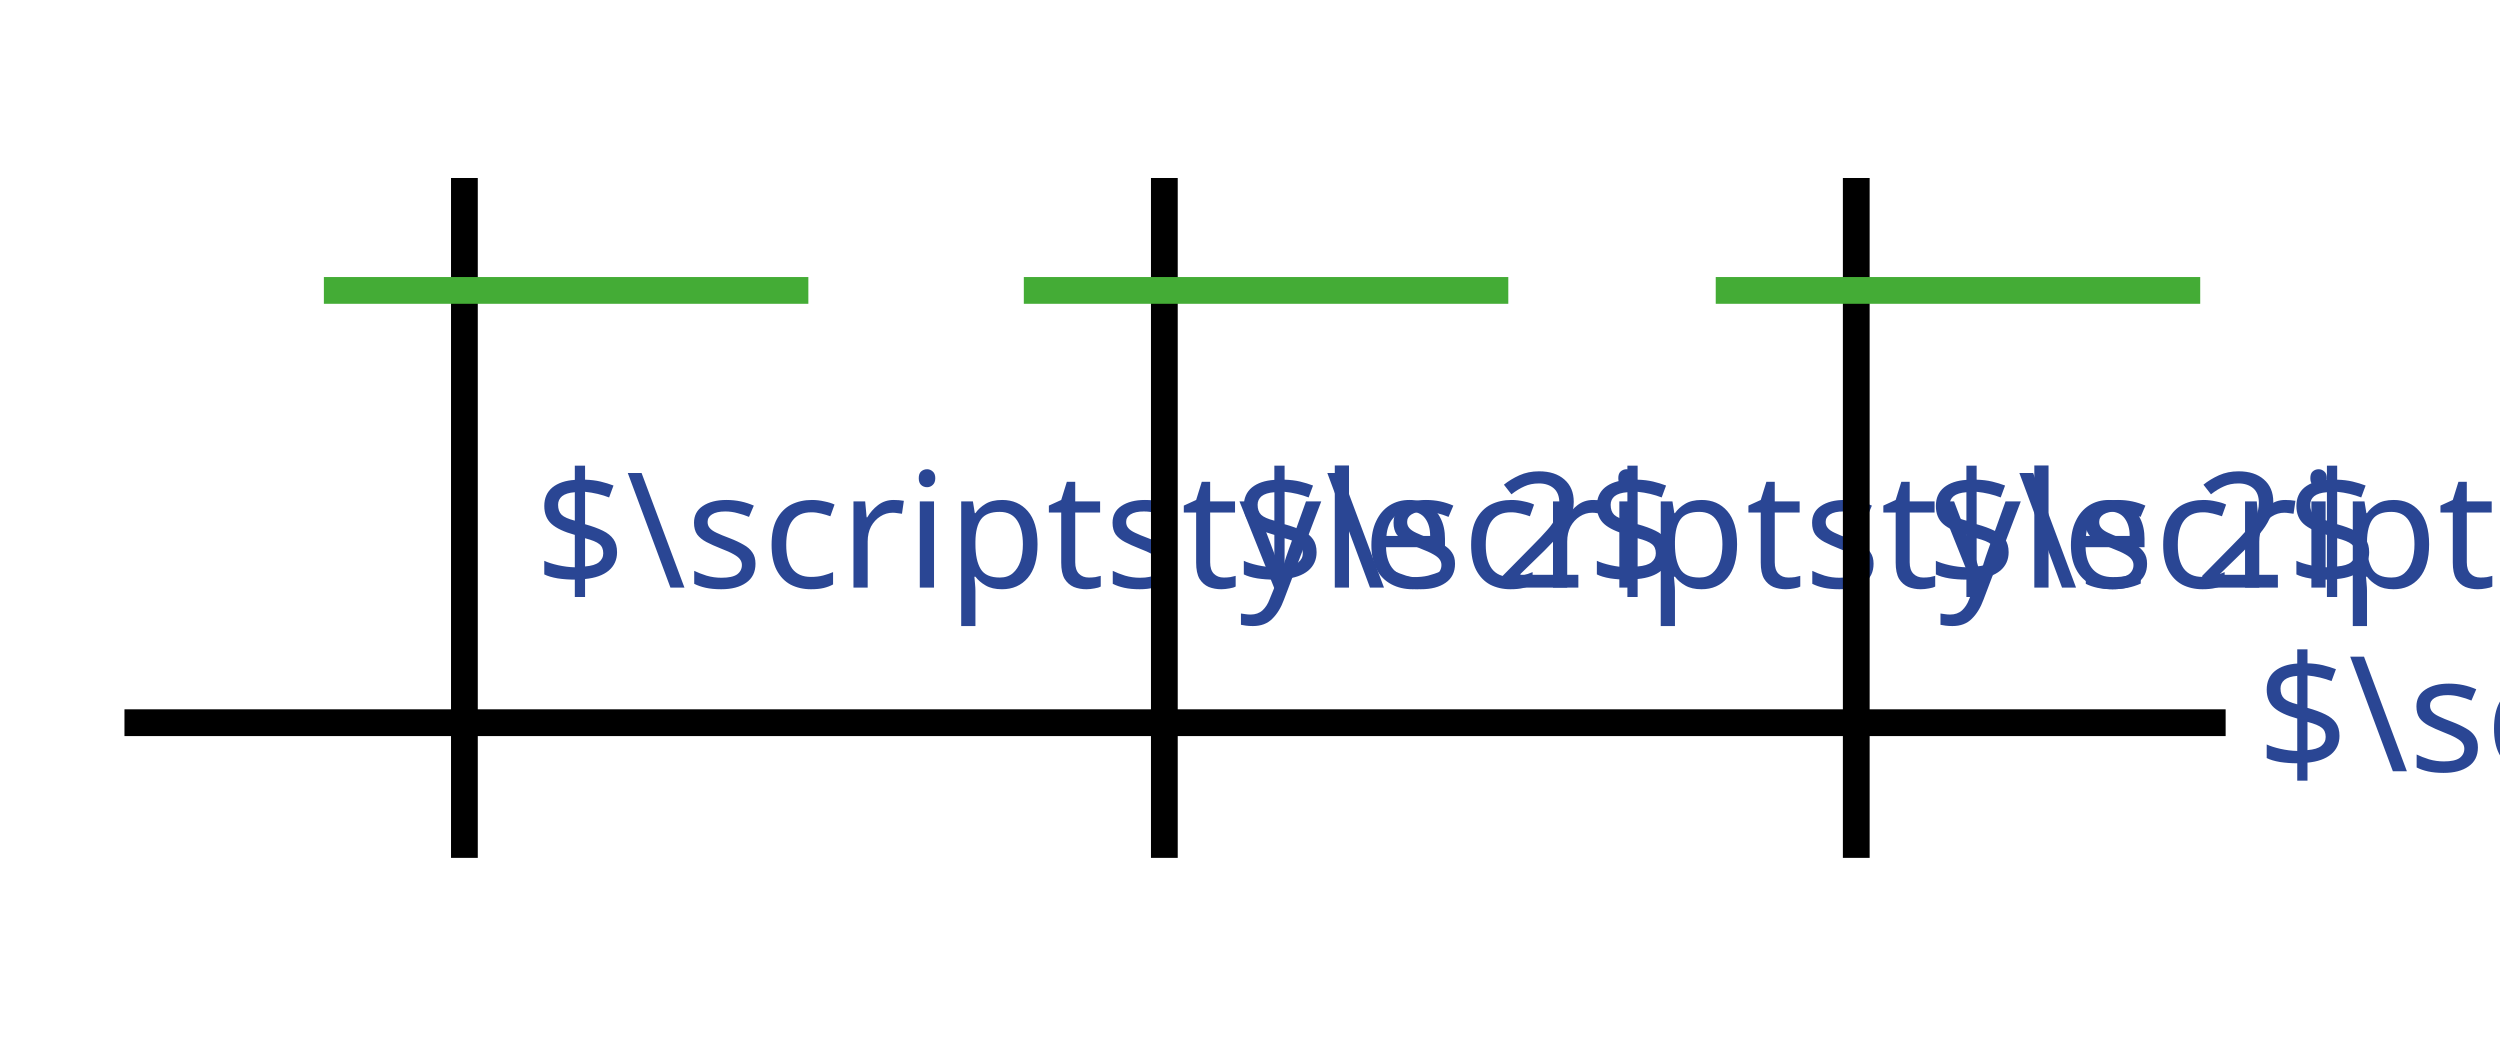
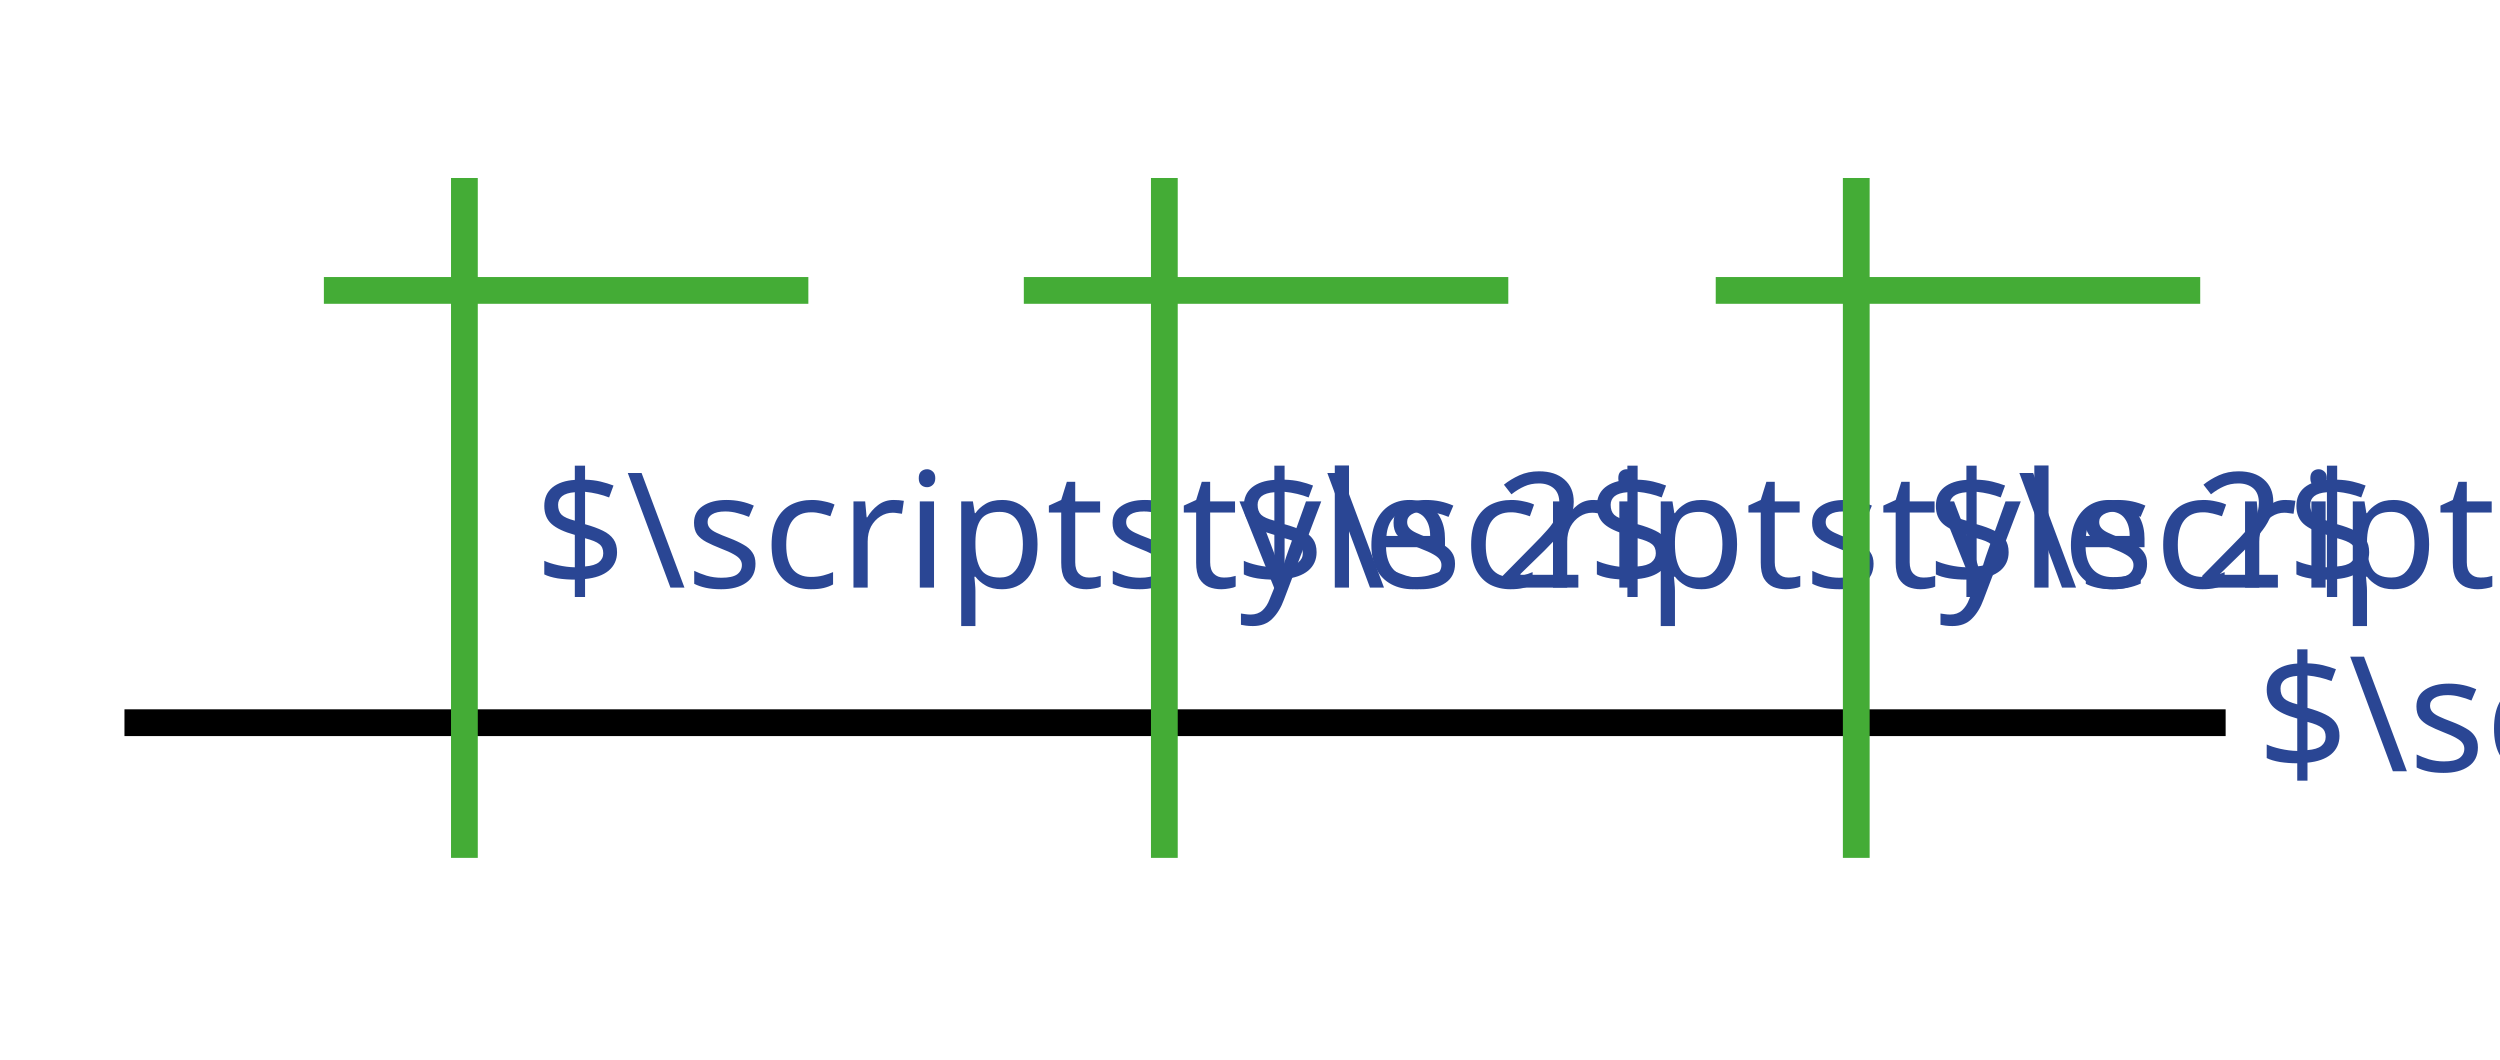
<svg xmlns="http://www.w3.org/2000/svg" version="1.1" id="svg8" x="0px" y="0px" viewBox="0 0 186.8 79.2" style="enable-background:new 0 0 186.8 79.2;" xml:space="preserve">
  <style type="text/css">
	.st0{fill:none;stroke:#000000;stroke-width:2;stroke-miterlimit:10;}
	.st1{fill:none;stroke:#44AC36;stroke-width:2;stroke-miterlimit:10;}
	.st2{fill:#2A4694;}
	.st3{font-family:'ArialMT';}
	.st4{font-size:12px;}
</style>
  <g id="layer1" transform="translate(0,-177)">
</g>
  <line class="st0" x1="9.3" y1="54" x2="166.3" y2="54" />
-   <line class="st0" x1="34.7" y1="64.1" x2="34.7" y2="13.3" />
+   <line class="st1" x1="34.7" y1="64.1" x2="34.7" y2="13.3" />
  <line class="st1" x1="24.2" y1="21.7" x2="60.4" y2="21.7" />
  <g>
    <text transform="matrix(1 0 0 1 168.6186 57.6268)" class="st2 st3 st4">$\scriptstyle 3$</text>
  </g>
  <g>
    <text transform="matrix(1 0 0 1 39.9189 43.904)" class="st2 st3 st4">$\scriptstyle 2$</text>
  </g>
-   <line class="st0" x1="87" y1="64.1" x2="87" y2="13.3" />
+   <line class="st1" x1="87" y1="64.1" x2="87" y2="13.3" />
  <line class="st1" x1="76.5" y1="21.7" x2="112.7" y2="21.7" />
  <g>
    <text transform="matrix(1 0 0 1 92.1883 43.904)" class="st2 st3 st4">$\scriptstyle 2$</text>
  </g>
-   <line class="st0" x1="138.7" y1="64.1" x2="138.7" y2="13.3" />
+   <line class="st1" x1="138.7" y1="64.1" x2="138.7" y2="13.3" />
  <line class="st1" x1="128.2" y1="21.7" x2="164.4" y2="21.7" />
  <g>
    <text transform="matrix(1 0 0 1 143.898 43.904)" class="st2 st3 st4">$\scriptstyle 2$</text>
  </g>
</svg>
